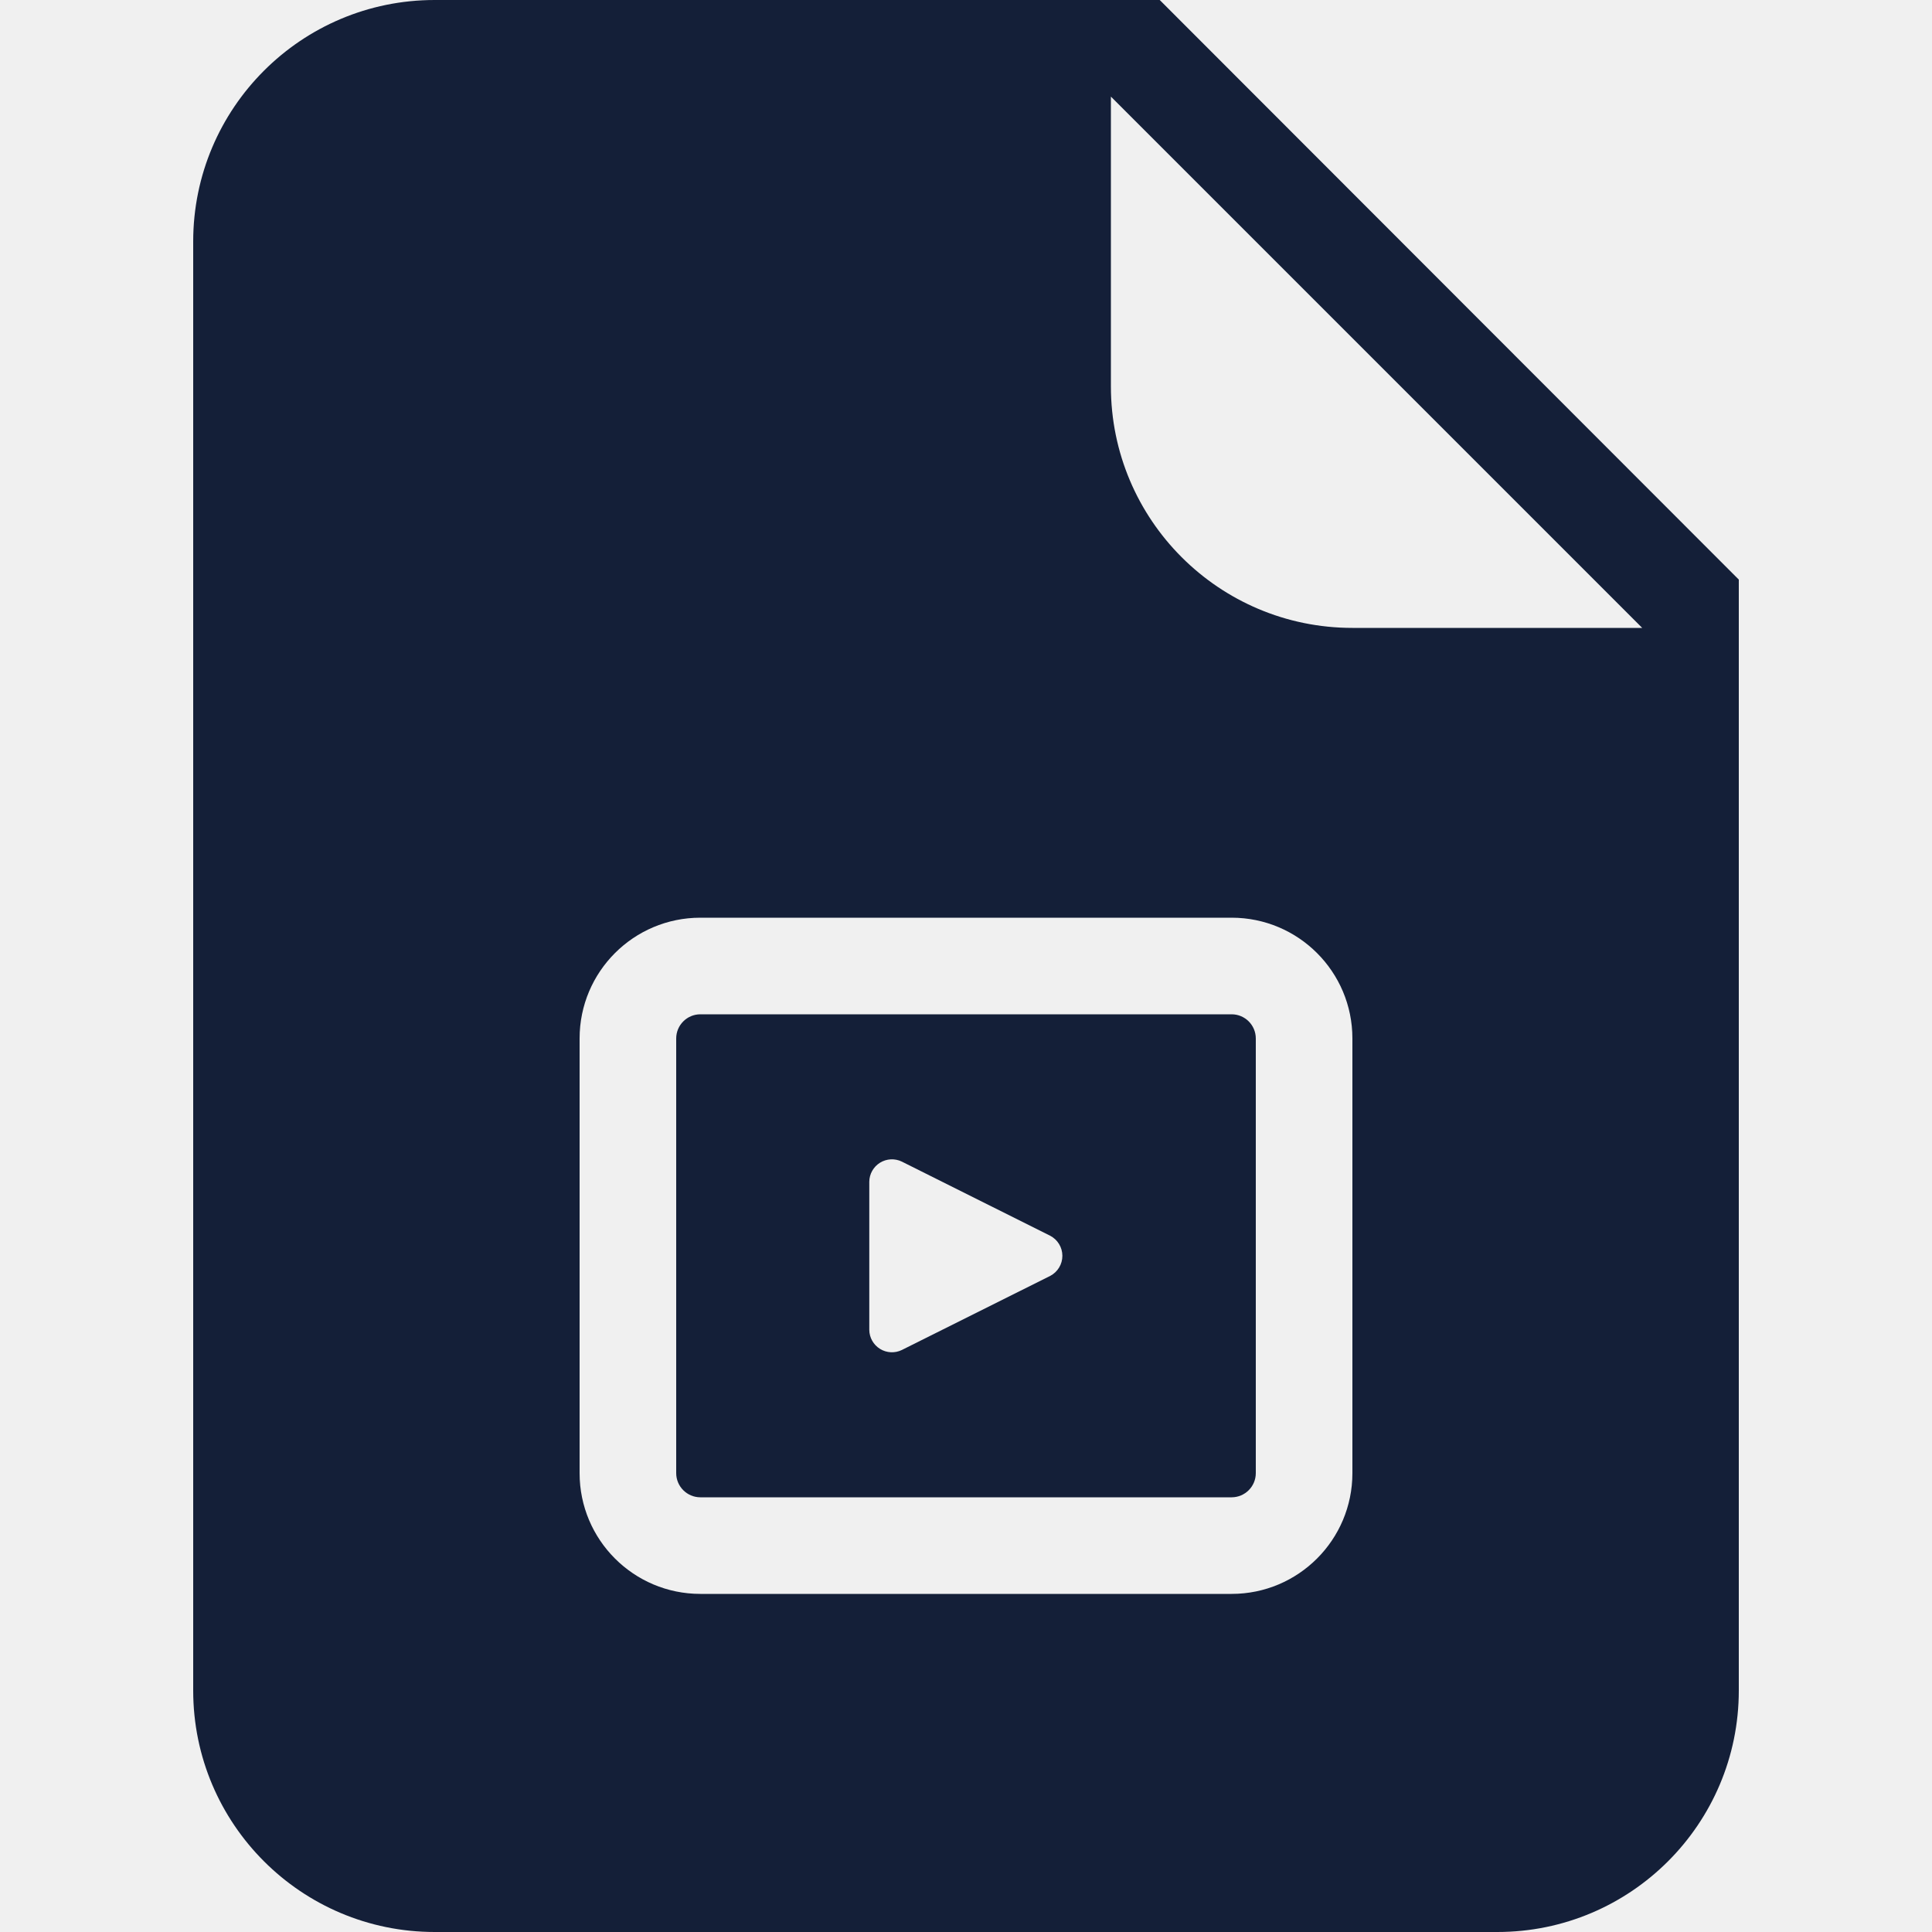
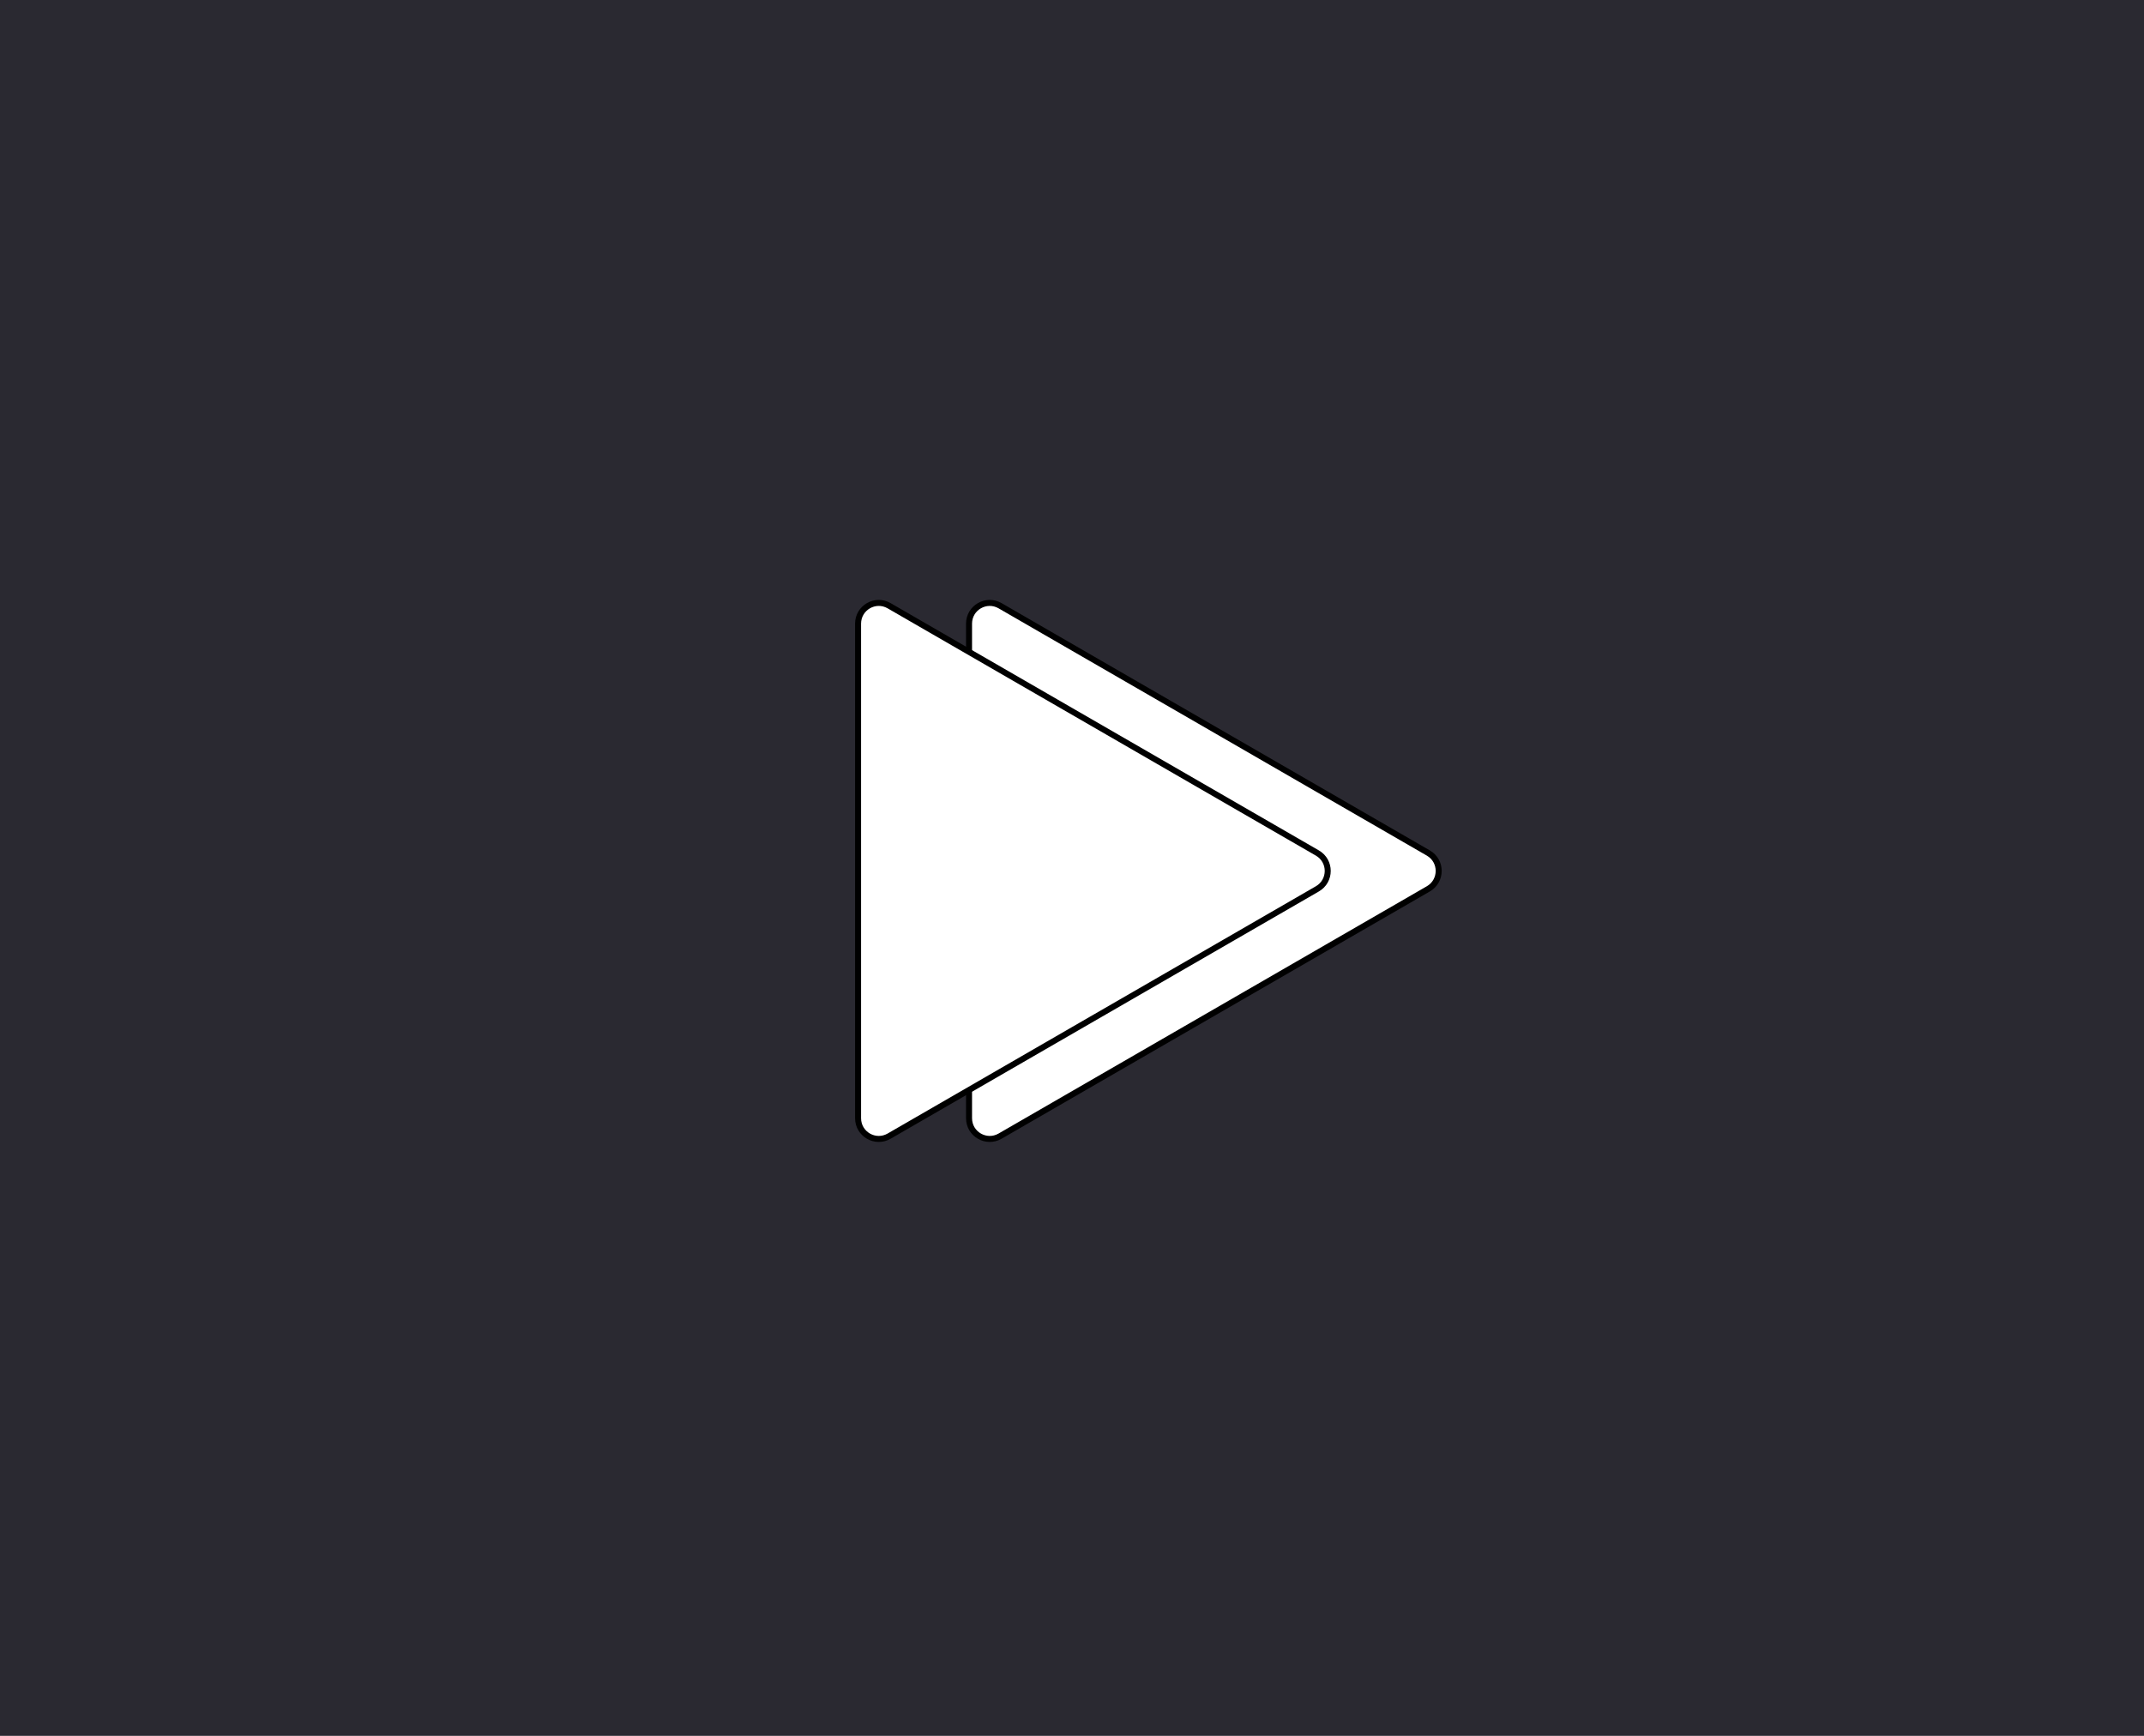
- <svg xmlns="http://www.w3.org/2000/svg" id="Layer_1" data-name="Layer 1" viewBox="0 0 512 512">
-   <defs>
-     <style>.cls-1{fill:#141f38;}</style>
-   </defs>
-   <path class="cls-1" d="M326.4,268.8H185.6a6.41,6.41,0,0,0-6.4,6.4V390.4a6.41,6.41,0,0,0,6.4,6.4H326.4a6.41,6.41,0,0,0,6.4-6.4V275.2A6.41,6.41,0,0,0,326.4,268.8Zm-48.09,69.33L239,357.76a6,6,0,0,1-8.63-5.33V313.17a6,6,0,0,1,8.63-5.33l39.28,19.63A6,6,0,0,1,278.31,338.13ZM307.34,0H115.2a64,64,0,0,0-64,64V448a64,64,0,0,0,64,64H396.8a64,64,0,0,0,64-64V153.6ZM358.4,390.4a32,32,0,0,1-32,32H185.6a32,32,0,0,1-32-32V275.2a32,32,0,0,1,32-32H326.4a32,32,0,0,1,32,32Zm0-224a64,64,0,0,1-64-64V25.6L435.2,166.4Z" />
+ <svg xmlns="http://www.w3.org/2000/svg" width="357" height="289" viewBox="0 0 357 289" fill="none">
+   <rect width="357" height="289" fill="#2A2931" />
+   <path d="M237.836 142.02C240.131 143.345 240.131 146.657 237.836 147.983L166.521 189.157C164.225 190.482 161.357 188.825 161.357 186.175L161.357 103.827C161.357 101.177 164.225 99.521 166.521 100.846L237.836 142.02Z" fill="white" stroke="black" />
+   <path d="M219.361 142.02C221.656 143.345 221.656 146.657 219.361 147.983L148.045 189.157C145.75 190.482 142.881 188.825 142.881 186.175L142.881 103.827C142.881 101.177 145.75 99.521 148.045 100.846L219.361 142.02Z" fill="white" stroke="black" />
</svg>
